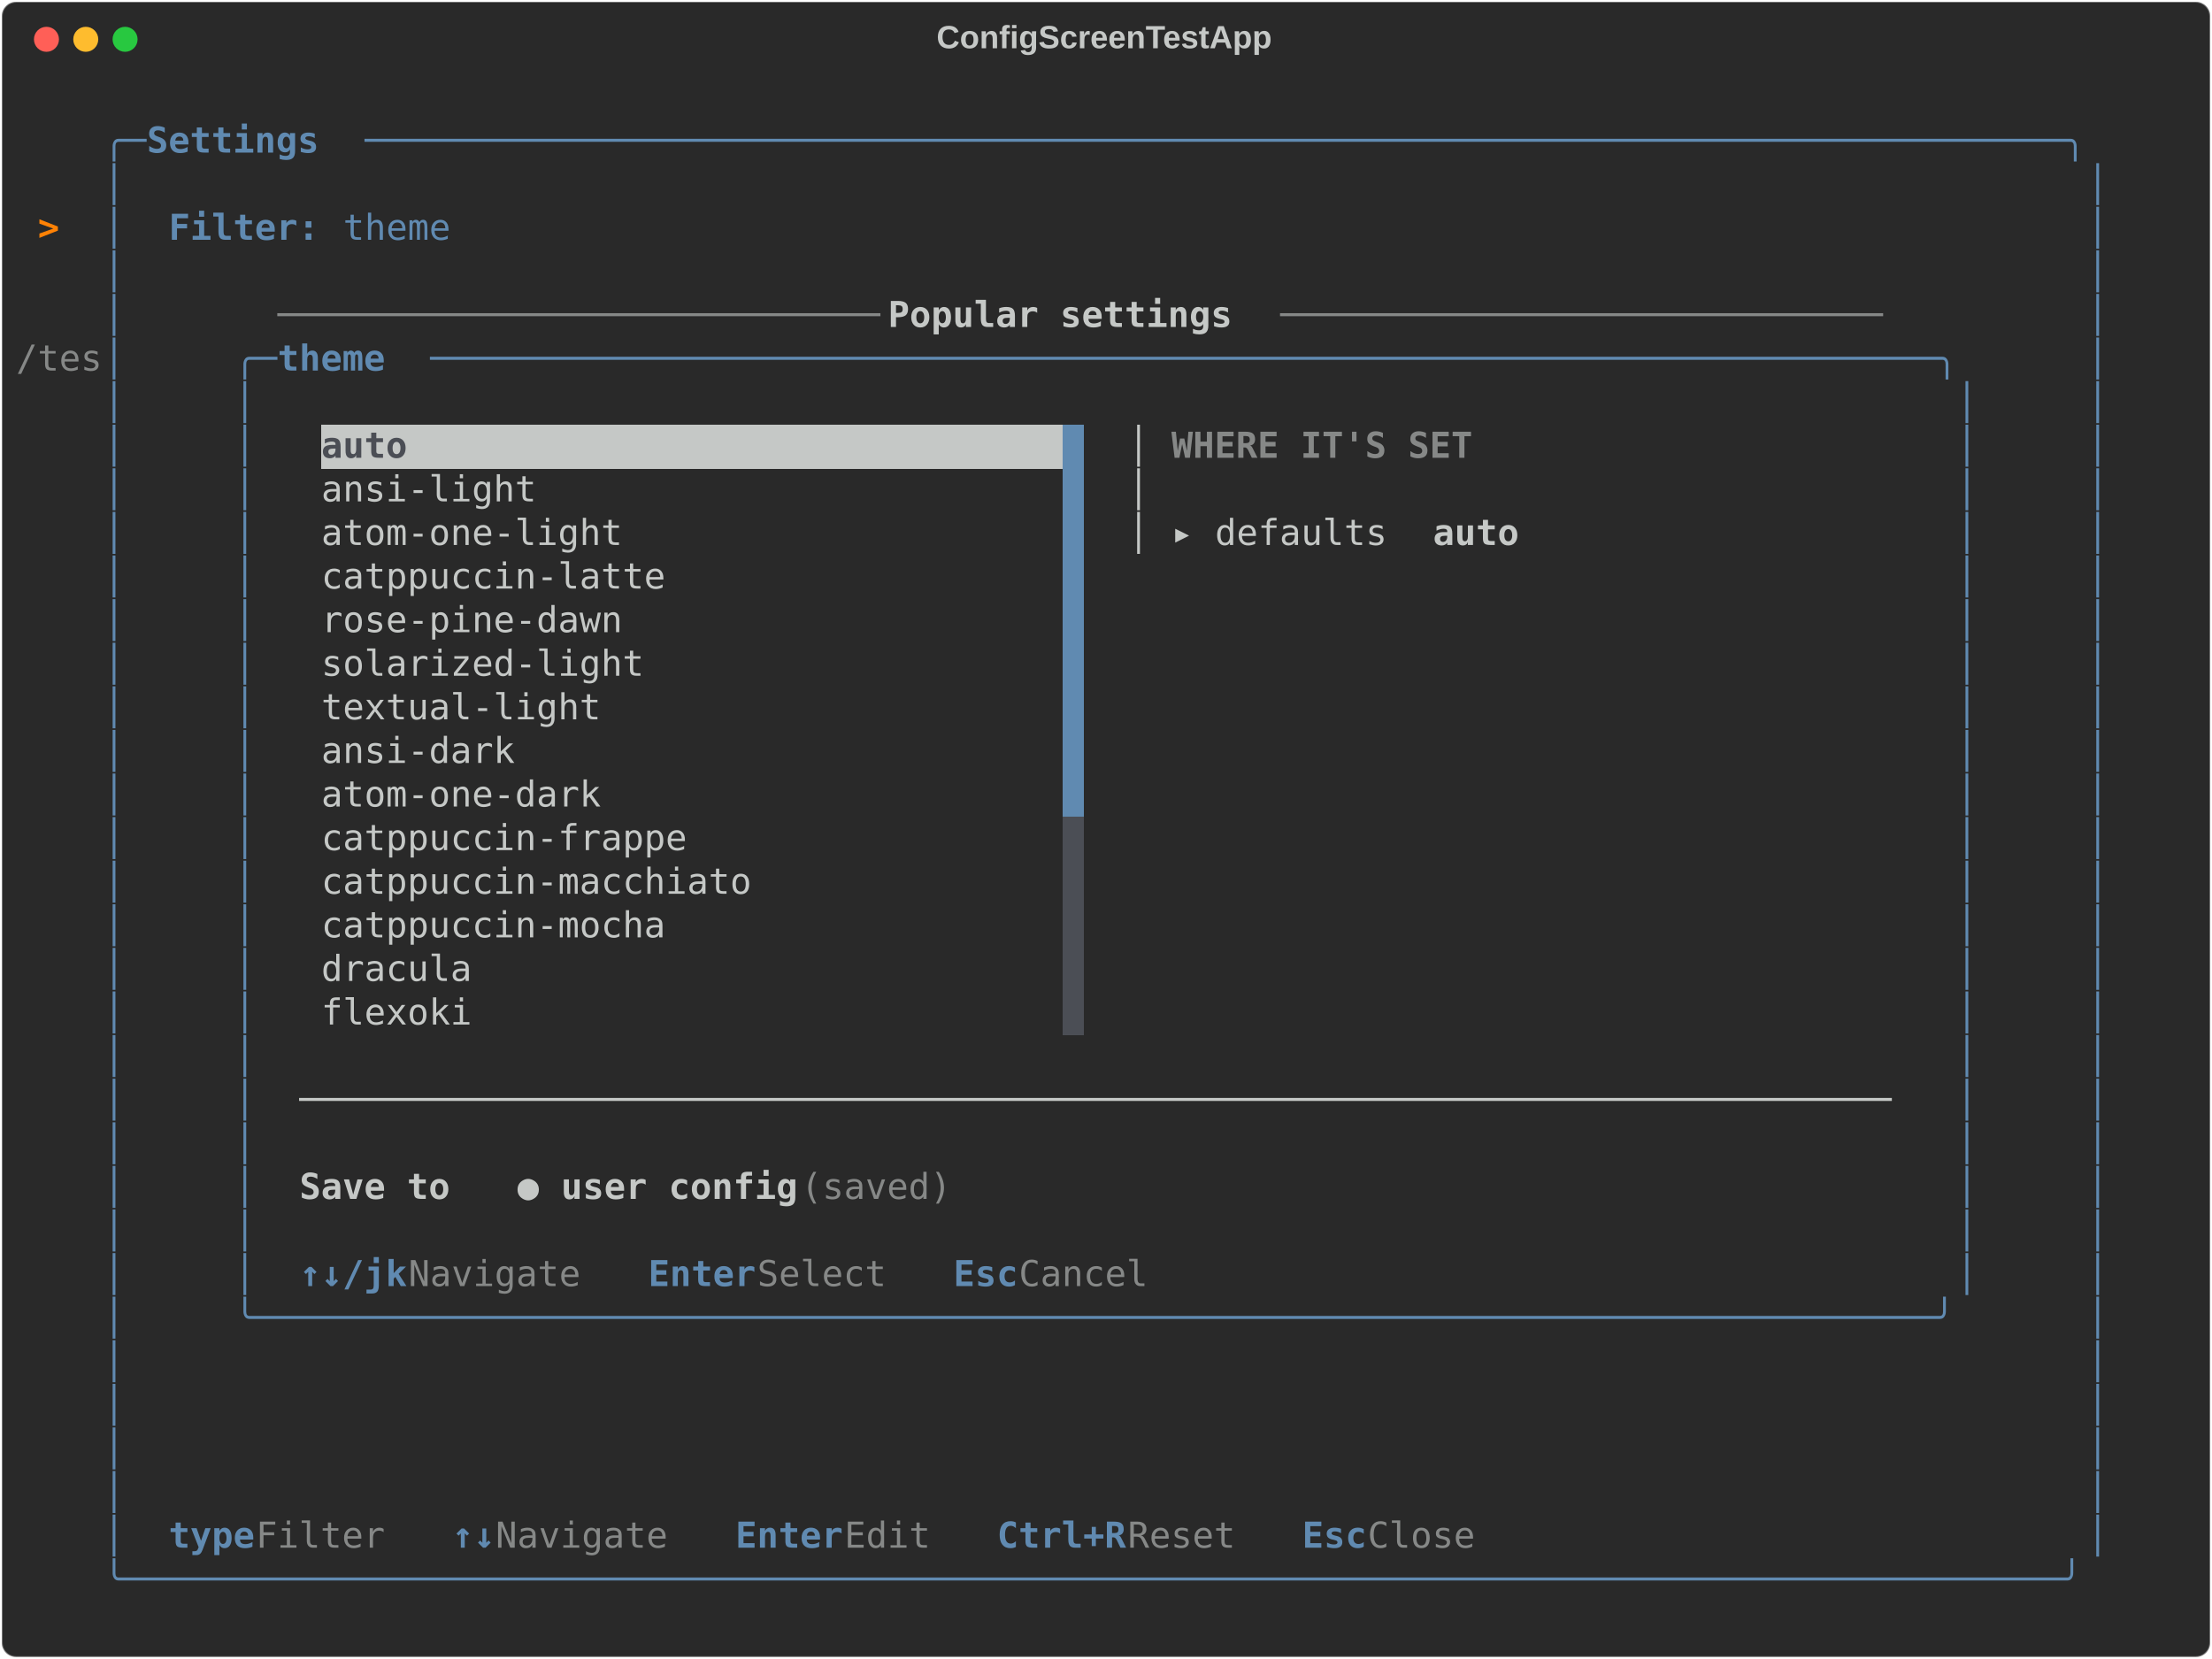
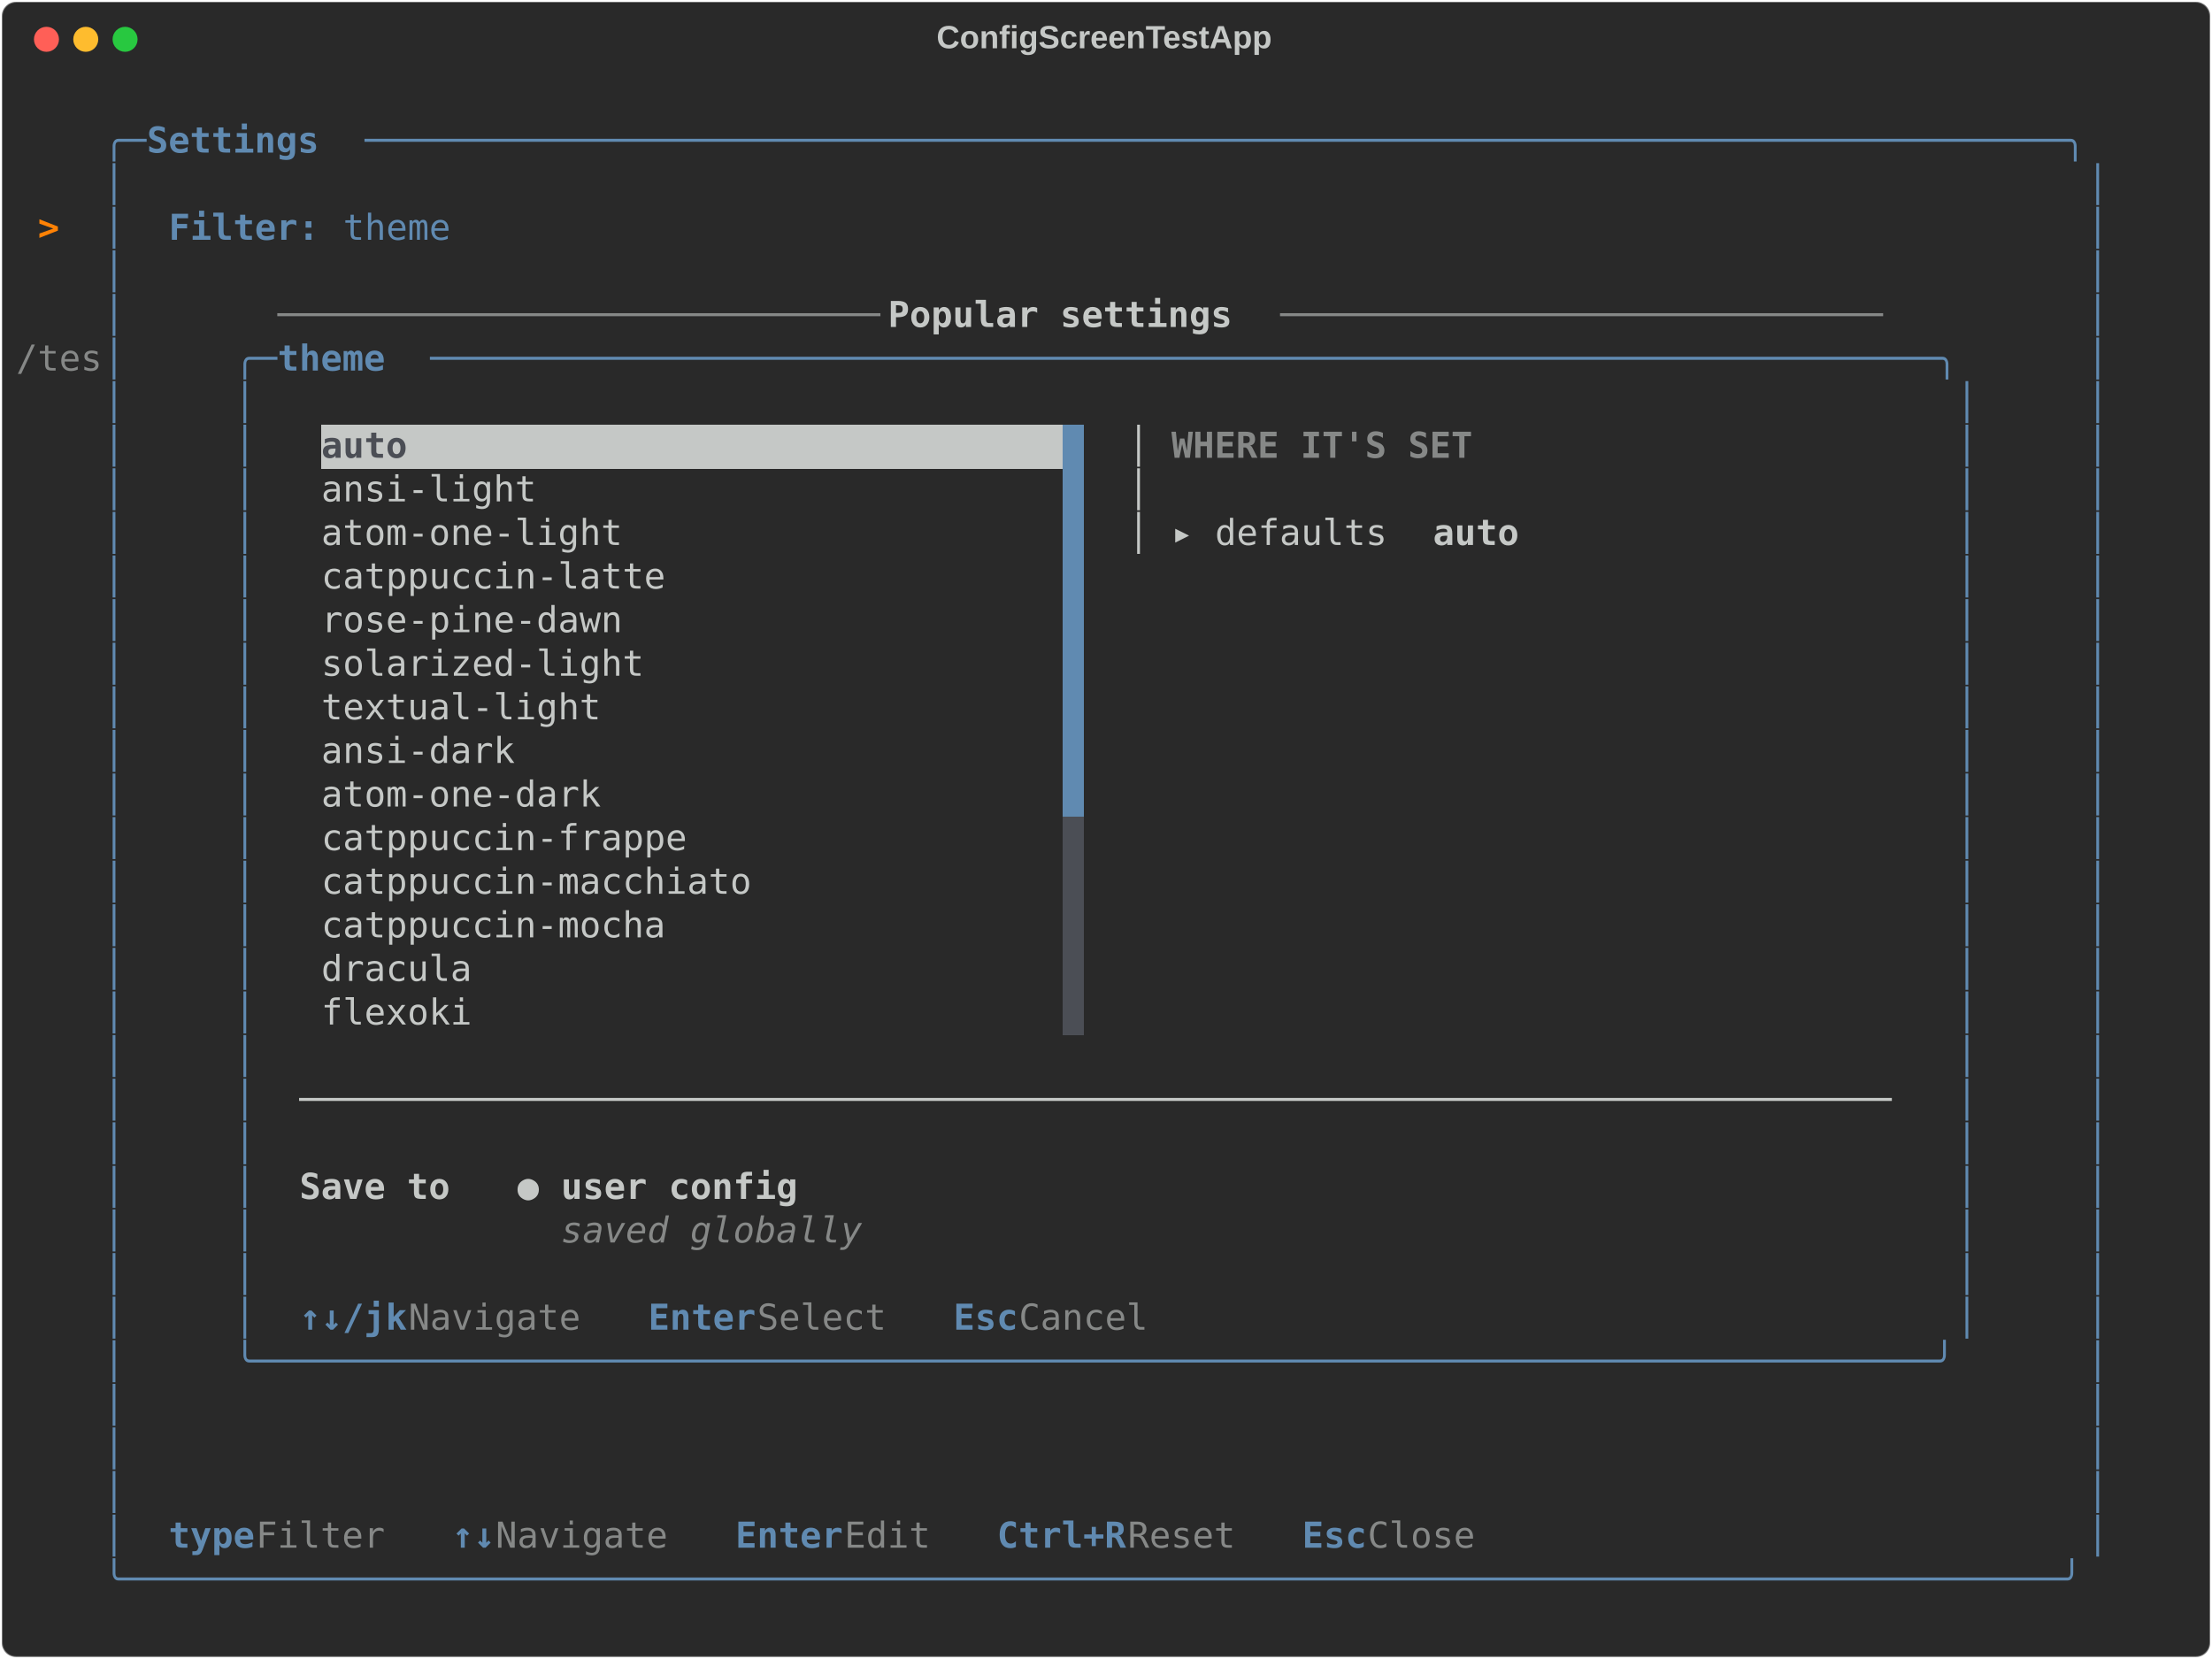
<svg xmlns="http://www.w3.org/2000/svg" class="rich-terminal" viewBox="0 0 1238 928.4">
  <style>

    @font-face {
        font-family: "Fira Code";
        src: local("FiraCode-Regular"),
                url("https://cdnjs.cloudflare.com/ajax/libs/firacode/6.2.0/woff2/FiraCode-Regular.woff2") format("woff2"),
                url("https://cdnjs.cloudflare.com/ajax/libs/firacode/6.2.0/woff/FiraCode-Regular.woff") format("woff");
        font-style: normal;
        font-weight: 400;
    }
    @font-face {
        font-family: "Fira Code";
        src: local("FiraCode-Bold"),
                url("https://cdnjs.cloudflare.com/ajax/libs/firacode/6.2.0/woff2/FiraCode-Bold.woff2") format("woff2"),
                url("https://cdnjs.cloudflare.com/ajax/libs/firacode/6.2.0/woff/FiraCode-Bold.woff") format("woff");
        font-style: bold;
        font-weight: 700;
    }

    .terminal-matrix {
        font-family: Fira Code, monospace;
        font-size: 20px;
        line-height: 24.4px;
        font-variant-east-asian: full-width;
    }

    .terminal-title {
        font-size: 18px;
        font-weight: bold;
        font-family: arial;
    }

    .terminal-r1 { fill: #c5c8c6 }
.terminal-r2 { fill: #608ab1 }
.terminal-r3 { fill: #608ab1;font-weight: bold }
.terminal-r4 { fill: #ff8205;font-weight: bold }
.terminal-r5 { fill: #868887 }
.terminal-r6 { fill: #c5c8c6;font-weight: bold }
.terminal-r7 { fill: #4b4e55;font-weight: bold }
.terminal-r8 { fill: #292929 }
.terminal-r9 { fill: #868887;font-weight: bold }
+ .terminal-r10 { fill: #868887;font-style: italic; }
    </style>
  <defs>
    <clipPath id="terminal-clip-terminal">
      <rect x="0" y="0" width="1219.0" height="877.4" />
    </clipPath>
    <clipPath id="terminal-line-0">
      <rect x="0" y="1.5" width="1220" height="24.65" />
    </clipPath>
    <clipPath id="terminal-line-1">
      <rect x="0" y="25.9" width="1220" height="24.65" />
    </clipPath>
    <clipPath id="terminal-line-2">
      <rect x="0" y="50.3" width="1220" height="24.65" />
    </clipPath>
    <clipPath id="terminal-line-3">
      <rect x="0" y="74.7" width="1220" height="24.65" />
    </clipPath>
    <clipPath id="terminal-line-4">
      <rect x="0" y="99.1" width="1220" height="24.65" />
    </clipPath>
    <clipPath id="terminal-line-5">
      <rect x="0" y="123.5" width="1220" height="24.65" />
    </clipPath>
    <clipPath id="terminal-line-6">
      <rect x="0" y="147.9" width="1220" height="24.65" />
    </clipPath>
    <clipPath id="terminal-line-7">
      <rect x="0" y="172.3" width="1220" height="24.65" />
    </clipPath>
    <clipPath id="terminal-line-8">
      <rect x="0" y="196.7" width="1220" height="24.65" />
    </clipPath>
    <clipPath id="terminal-line-9">
      <rect x="0" y="221.1" width="1220" height="24.65" />
    </clipPath>
    <clipPath id="terminal-line-10">
      <rect x="0" y="245.5" width="1220" height="24.65" />
    </clipPath>
    <clipPath id="terminal-line-11">
      <rect x="0" y="269.9" width="1220" height="24.65" />
    </clipPath>
    <clipPath id="terminal-line-12">
      <rect x="0" y="294.3" width="1220" height="24.65" />
    </clipPath>
    <clipPath id="terminal-line-13">
      <rect x="0" y="318.7" width="1220" height="24.65" />
    </clipPath>
    <clipPath id="terminal-line-14">
      <rect x="0" y="343.1" width="1220" height="24.65" />
    </clipPath>
    <clipPath id="terminal-line-15">
      <rect x="0" y="367.5" width="1220" height="24.65" />
    </clipPath>
    <clipPath id="terminal-line-16">
      <rect x="0" y="391.9" width="1220" height="24.65" />
    </clipPath>
    <clipPath id="terminal-line-17">
      <rect x="0" y="416.3" width="1220" height="24.65" />
    </clipPath>
    <clipPath id="terminal-line-18">
      <rect x="0" y="440.7" width="1220" height="24.65" />
    </clipPath>
    <clipPath id="terminal-line-19">
      <rect x="0" y="465.1" width="1220" height="24.65" />
    </clipPath>
    <clipPath id="terminal-line-20">
      <rect x="0" y="489.5" width="1220" height="24.65" />
    </clipPath>
    <clipPath id="terminal-line-21">
      <rect x="0" y="513.9" width="1220" height="24.65" />
    </clipPath>
    <clipPath id="terminal-line-22">
      <rect x="0" y="538.3" width="1220" height="24.65" />
    </clipPath>
    <clipPath id="terminal-line-23">
      <rect x="0" y="562.7" width="1220" height="24.65" />
    </clipPath>
    <clipPath id="terminal-line-24">
      <rect x="0" y="587.1" width="1220" height="24.65" />
    </clipPath>
    <clipPath id="terminal-line-25">
      <rect x="0" y="611.5" width="1220" height="24.65" />
    </clipPath>
    <clipPath id="terminal-line-26">
      <rect x="0" y="635.9" width="1220" height="24.65" />
    </clipPath>
    <clipPath id="terminal-line-27">
      <rect x="0" y="660.3" width="1220" height="24.65" />
    </clipPath>
    <clipPath id="terminal-line-28">
      <rect x="0" y="684.7" width="1220" height="24.65" />
    </clipPath>
    <clipPath id="terminal-line-29">
      <rect x="0" y="709.1" width="1220" height="24.65" />
    </clipPath>
    <clipPath id="terminal-line-30">
      <rect x="0" y="733.5" width="1220" height="24.65" />
    </clipPath>
    <clipPath id="terminal-line-31">
      <rect x="0" y="757.9" width="1220" height="24.65" />
    </clipPath>
    <clipPath id="terminal-line-32">
      <rect x="0" y="782.3" width="1220" height="24.65" />
    </clipPath>
    <clipPath id="terminal-line-33">
      <rect x="0" y="806.7" width="1220" height="24.65" />
    </clipPath>
    <clipPath id="terminal-line-34">
      <rect x="0" y="831.1" width="1220" height="24.65" />
    </clipPath>
  </defs>
  <rect fill="#292929" stroke="rgba(255,255,255,0.35)" stroke-width="1" x="1" y="1" width="1236" height="926.4" rx="8" />
  <text class="terminal-title" fill="#c5c8c6" text-anchor="middle" x="618" y="27">ConfigScreenTestApp</text>
  <g transform="translate(26,22)">
    <circle cx="0" cy="0" r="7" fill="#ff5f57" />
    <circle cx="22" cy="0" r="7" fill="#febc2e" />
    <circle cx="44" cy="0" r="7" fill="#28c840" />
  </g>
  <g transform="translate(9, 41)" clip-path="url(#terminal-clip-terminal)">
    <rect fill="#c5c8c6" x="170.8" y="196.7" width="48.8" height="24.65" shape-rendering="crispEdges" />
    <rect fill="#c5c8c6" x="219.6" y="196.7" width="366" height="24.65" shape-rendering="crispEdges" />
    <rect fill="#608ab1" x="585.6" y="196.7" width="12.2" height="24.65" shape-rendering="crispEdges" />
    <rect fill="#608ab1" x="585.6" y="221.1" width="12.2" height="24.65" shape-rendering="crispEdges" />
    <rect fill="#608ab1" x="585.6" y="245.5" width="12.2" height="24.65" shape-rendering="crispEdges" />
    <rect fill="#608ab1" x="585.6" y="269.9" width="12.2" height="24.65" shape-rendering="crispEdges" />
    <rect fill="#608ab1" x="585.6" y="294.3" width="12.2" height="24.65" shape-rendering="crispEdges" />
    <rect fill="#608ab1" x="585.6" y="318.7" width="12.2" height="24.65" shape-rendering="crispEdges" />
    <rect fill="#608ab1" x="585.6" y="343.1" width="12.2" height="24.65" shape-rendering="crispEdges" />
    <rect fill="#608ab1" x="585.6" y="367.5" width="12.2" height="24.65" shape-rendering="crispEdges" />
    <rect fill="#608ab1" x="585.6" y="391.9" width="12.2" height="24.65" shape-rendering="crispEdges" />
    <rect fill="#4b4e55" x="585.6" y="416.3" width="12.2" height="24.65" shape-rendering="crispEdges" />
    <rect fill="#4b4e55" x="585.6" y="440.7" width="12.2" height="24.65" shape-rendering="crispEdges" />
    <rect fill="#4b4e55" x="585.6" y="465.1" width="12.2" height="24.65" shape-rendering="crispEdges" />
    <rect fill="#4b4e55" x="585.6" y="489.5" width="12.2" height="24.65" shape-rendering="crispEdges" />
    <rect fill="#4b4e55" x="585.6" y="513.9" width="12.2" height="24.65" shape-rendering="crispEdges" />
    <g class="terminal-matrix">
      <text class="terminal-r1" x="1220" y="20" textLength="12.2" clip-path="url(#terminal-line-0)">
</text>
      <text class="terminal-r2" x="48.8" y="44.4" textLength="24.4" clip-path="url(#terminal-line-1)">╭─</text>
      <text class="terminal-r3" x="73.2" y="44.4" textLength="122" clip-path="url(#terminal-line-1)"> Settings </text>
      <text class="terminal-r2" x="195.2" y="44.4" textLength="976" clip-path="url(#terminal-line-1)">───────────────────────────────────────────────────────────────────────────────╮</text>
      <text class="terminal-r1" x="1220" y="44.4" textLength="12.2" clip-path="url(#terminal-line-1)">
</text>
      <text class="terminal-r2" x="48.8" y="68.8" textLength="12.2" clip-path="url(#terminal-line-2)">│</text>
      <text class="terminal-r2" x="1159" y="68.8" textLength="12.2" clip-path="url(#terminal-line-2)">│</text>
      <text class="terminal-r1" x="1220" y="68.8" textLength="12.2" clip-path="url(#terminal-line-2)">
</text>
      <text class="terminal-r4" x="12.2" y="93.2" textLength="12.2" clip-path="url(#terminal-line-3)">&gt;</text>
      <text class="terminal-r2" x="48.8" y="93.2" textLength="12.2" clip-path="url(#terminal-line-3)">│</text>
      <text class="terminal-r3" x="85.4" y="93.2" textLength="97.6" clip-path="url(#terminal-line-3)">Filter: </text>
      <text class="terminal-r2" x="183" y="93.2" textLength="61" clip-path="url(#terminal-line-3)">theme</text>
      <text class="terminal-r2" x="1159" y="93.2" textLength="12.2" clip-path="url(#terminal-line-3)">│</text>
      <text class="terminal-r1" x="1220" y="93.2" textLength="12.2" clip-path="url(#terminal-line-3)">
</text>
      <text class="terminal-r2" x="48.8" y="117.6" textLength="12.2" clip-path="url(#terminal-line-4)">│</text>
      <text class="terminal-r2" x="1159" y="117.6" textLength="12.2" clip-path="url(#terminal-line-4)">│</text>
      <text class="terminal-r1" x="1220" y="117.6" textLength="12.2" clip-path="url(#terminal-line-4)">
</text>
      <text class="terminal-r2" x="48.8" y="142" textLength="12.2" clip-path="url(#terminal-line-5)">│</text>
      <text class="terminal-r5" x="146.4" y="142" textLength="341.6" clip-path="url(#terminal-line-5)">────────────────────────────</text>
      <text class="terminal-r6" x="488" y="142" textLength="219.6" clip-path="url(#terminal-line-5)"> Popular settings </text>
      <text class="terminal-r5" x="707.6" y="142" textLength="341.6" clip-path="url(#terminal-line-5)">────────────────────────────</text>
      <text class="terminal-r2" x="1159" y="142" textLength="12.2" clip-path="url(#terminal-line-5)">│</text>
      <text class="terminal-r1" x="1220" y="142" textLength="12.2" clip-path="url(#terminal-line-5)">
</text>
      <text class="terminal-r5" x="0" y="166.4" textLength="48.8" clip-path="url(#terminal-line-6)">/tes</text>
      <text class="terminal-r2" x="48.8" y="166.4" textLength="12.2" clip-path="url(#terminal-line-6)">│</text>
      <text class="terminal-r2" x="122" y="166.4" textLength="24.4" clip-path="url(#terminal-line-6)">╭─</text>
      <text class="terminal-r3" x="146.4" y="166.4" textLength="85.4" clip-path="url(#terminal-line-6)"> theme </text>
      <text class="terminal-r2" x="231.8" y="166.4" textLength="866.2" clip-path="url(#terminal-line-6)">──────────────────────────────────────────────────────────────────────╮</text>
      <text class="terminal-r2" x="1159" y="166.4" textLength="12.2" clip-path="url(#terminal-line-6)">│</text>
      <text class="terminal-r1" x="1220" y="166.4" textLength="12.2" clip-path="url(#terminal-line-6)">
</text>
      <text class="terminal-r2" x="48.8" y="190.8" textLength="12.2" clip-path="url(#terminal-line-7)">│</text>
      <text class="terminal-r2" x="122" y="190.8" textLength="12.2" clip-path="url(#terminal-line-7)">│</text>
      <text class="terminal-r2" x="1085.8" y="190.8" textLength="12.2" clip-path="url(#terminal-line-7)">│</text>
      <text class="terminal-r2" x="1159" y="190.8" textLength="12.2" clip-path="url(#terminal-line-7)">│</text>
      <text class="terminal-r1" x="1220" y="190.8" textLength="12.2" clip-path="url(#terminal-line-7)">
</text>
      <text class="terminal-r2" x="48.8" y="215.2" textLength="12.2" clip-path="url(#terminal-line-8)">│</text>
      <text class="terminal-r2" x="122" y="215.2" textLength="12.2" clip-path="url(#terminal-line-8)">│</text>
      <text class="terminal-r7" x="170.8" y="215.2" textLength="48.8" clip-path="url(#terminal-line-8)">auto</text>
      <text class="terminal-r1" x="622.2" y="215.2" textLength="12.2" clip-path="url(#terminal-line-8)">│</text>
      <text class="terminal-r9" x="646.6" y="215.2" textLength="170.8" clip-path="url(#terminal-line-8)">WHERE IT'S SET</text>
      <text class="terminal-r2" x="1085.8" y="215.2" textLength="12.2" clip-path="url(#terminal-line-8)">│</text>
      <text class="terminal-r2" x="1159" y="215.2" textLength="12.2" clip-path="url(#terminal-line-8)">│</text>
      <text class="terminal-r1" x="1220" y="215.2" textLength="12.2" clip-path="url(#terminal-line-8)">
</text>
      <text class="terminal-r2" x="48.8" y="239.6" textLength="12.2" clip-path="url(#terminal-line-9)">│</text>
      <text class="terminal-r2" x="122" y="239.6" textLength="12.2" clip-path="url(#terminal-line-9)">│</text>
      <text class="terminal-r1" x="170.8" y="239.6" textLength="122" clip-path="url(#terminal-line-9)">ansi-light</text>
      <text class="terminal-r1" x="622.2" y="239.6" textLength="12.2" clip-path="url(#terminal-line-9)">│</text>
      <text class="terminal-r2" x="1085.8" y="239.6" textLength="12.2" clip-path="url(#terminal-line-9)">│</text>
      <text class="terminal-r2" x="1159" y="239.6" textLength="12.2" clip-path="url(#terminal-line-9)">│</text>
      <text class="terminal-r1" x="1220" y="239.6" textLength="12.2" clip-path="url(#terminal-line-9)">
</text>
      <text class="terminal-r2" x="48.8" y="264" textLength="12.2" clip-path="url(#terminal-line-10)">│</text>
      <text class="terminal-r2" x="122" y="264" textLength="12.2" clip-path="url(#terminal-line-10)">│</text>
      <text class="terminal-r1" x="170.8" y="264" textLength="170.8" clip-path="url(#terminal-line-10)">atom-one-light</text>
      <text class="terminal-r1" x="622.2" y="264" textLength="12.2" clip-path="url(#terminal-line-10)">│</text>
      <text class="terminal-r1" x="646.6" y="264" textLength="24.4" clip-path="url(#terminal-line-10)">▸ </text>
      <text class="terminal-r1" x="671" y="264" textLength="97.6" clip-path="url(#terminal-line-10)">defaults</text>
      <text class="terminal-r6" x="793" y="264" textLength="48.8" clip-path="url(#terminal-line-10)">auto</text>
      <text class="terminal-r2" x="1085.8" y="264" textLength="12.2" clip-path="url(#terminal-line-10)">│</text>
      <text class="terminal-r2" x="1159" y="264" textLength="12.2" clip-path="url(#terminal-line-10)">│</text>
      <text class="terminal-r1" x="1220" y="264" textLength="12.2" clip-path="url(#terminal-line-10)">
</text>
      <text class="terminal-r2" x="48.8" y="288.4" textLength="12.2" clip-path="url(#terminal-line-11)">│</text>
      <text class="terminal-r2" x="122" y="288.4" textLength="12.2" clip-path="url(#terminal-line-11)">│</text>
      <text class="terminal-r1" x="170.8" y="288.4" textLength="195.2" clip-path="url(#terminal-line-11)">catppuccin-latte</text>
      <text class="terminal-r2" x="1085.8" y="288.4" textLength="12.2" clip-path="url(#terminal-line-11)">│</text>
      <text class="terminal-r2" x="1159" y="288.4" textLength="12.2" clip-path="url(#terminal-line-11)">│</text>
      <text class="terminal-r1" x="1220" y="288.4" textLength="12.2" clip-path="url(#terminal-line-11)">
</text>
      <text class="terminal-r2" x="48.8" y="312.8" textLength="12.2" clip-path="url(#terminal-line-12)">│</text>
      <text class="terminal-r2" x="122" y="312.8" textLength="12.2" clip-path="url(#terminal-line-12)">│</text>
      <text class="terminal-r1" x="170.8" y="312.8" textLength="170.8" clip-path="url(#terminal-line-12)">rose-pine-dawn</text>
      <text class="terminal-r2" x="1085.8" y="312.8" textLength="12.2" clip-path="url(#terminal-line-12)">│</text>
      <text class="terminal-r2" x="1159" y="312.8" textLength="12.2" clip-path="url(#terminal-line-12)">│</text>
      <text class="terminal-r1" x="1220" y="312.8" textLength="12.2" clip-path="url(#terminal-line-12)">
</text>
      <text class="terminal-r2" x="48.8" y="337.2" textLength="12.2" clip-path="url(#terminal-line-13)">│</text>
      <text class="terminal-r2" x="122" y="337.2" textLength="12.2" clip-path="url(#terminal-line-13)">│</text>
      <text class="terminal-r1" x="170.8" y="337.2" textLength="183" clip-path="url(#terminal-line-13)">solarized-light</text>
      <text class="terminal-r2" x="1085.8" y="337.2" textLength="12.2" clip-path="url(#terminal-line-13)">│</text>
      <text class="terminal-r2" x="1159" y="337.2" textLength="12.2" clip-path="url(#terminal-line-13)">│</text>
      <text class="terminal-r1" x="1220" y="337.2" textLength="12.2" clip-path="url(#terminal-line-13)">
</text>
      <text class="terminal-r2" x="48.8" y="361.6" textLength="12.2" clip-path="url(#terminal-line-14)">│</text>
      <text class="terminal-r2" x="122" y="361.6" textLength="12.2" clip-path="url(#terminal-line-14)">│</text>
      <text class="terminal-r1" x="170.8" y="361.6" textLength="158.6" clip-path="url(#terminal-line-14)">textual-light</text>
      <text class="terminal-r2" x="1085.8" y="361.6" textLength="12.2" clip-path="url(#terminal-line-14)">│</text>
      <text class="terminal-r2" x="1159" y="361.6" textLength="12.2" clip-path="url(#terminal-line-14)">│</text>
      <text class="terminal-r1" x="1220" y="361.6" textLength="12.2" clip-path="url(#terminal-line-14)">
</text>
      <text class="terminal-r2" x="48.8" y="386" textLength="12.2" clip-path="url(#terminal-line-15)">│</text>
      <text class="terminal-r2" x="122" y="386" textLength="12.2" clip-path="url(#terminal-line-15)">│</text>
      <text class="terminal-r1" x="170.8" y="386" textLength="109.8" clip-path="url(#terminal-line-15)">ansi-dark</text>
      <text class="terminal-r2" x="1085.8" y="386" textLength="12.2" clip-path="url(#terminal-line-15)">│</text>
      <text class="terminal-r2" x="1159" y="386" textLength="12.2" clip-path="url(#terminal-line-15)">│</text>
      <text class="terminal-r1" x="1220" y="386" textLength="12.2" clip-path="url(#terminal-line-15)">
</text>
      <text class="terminal-r2" x="48.8" y="410.4" textLength="12.2" clip-path="url(#terminal-line-16)">│</text>
      <text class="terminal-r2" x="122" y="410.4" textLength="12.2" clip-path="url(#terminal-line-16)">│</text>
      <text class="terminal-r1" x="170.8" y="410.4" textLength="158.6" clip-path="url(#terminal-line-16)">atom-one-dark</text>
      <text class="terminal-r2" x="1085.8" y="410.4" textLength="12.2" clip-path="url(#terminal-line-16)">│</text>
      <text class="terminal-r2" x="1159" y="410.4" textLength="12.2" clip-path="url(#terminal-line-16)">│</text>
      <text class="terminal-r1" x="1220" y="410.4" textLength="12.2" clip-path="url(#terminal-line-16)">
</text>
      <text class="terminal-r2" x="48.8" y="434.8" textLength="12.2" clip-path="url(#terminal-line-17)">│</text>
      <text class="terminal-r2" x="122" y="434.8" textLength="12.2" clip-path="url(#terminal-line-17)">│</text>
      <text class="terminal-r1" x="170.8" y="434.8" textLength="207.4" clip-path="url(#terminal-line-17)">catppuccin-frappe</text>
      <text class="terminal-r2" x="1085.8" y="434.8" textLength="12.2" clip-path="url(#terminal-line-17)">│</text>
      <text class="terminal-r2" x="1159" y="434.8" textLength="12.2" clip-path="url(#terminal-line-17)">│</text>
      <text class="terminal-r1" x="1220" y="434.8" textLength="12.2" clip-path="url(#terminal-line-17)">
</text>
      <text class="terminal-r2" x="48.8" y="459.2" textLength="12.2" clip-path="url(#terminal-line-18)">│</text>
      <text class="terminal-r2" x="122" y="459.2" textLength="12.2" clip-path="url(#terminal-line-18)">│</text>
      <text class="terminal-r1" x="170.8" y="459.2" textLength="244" clip-path="url(#terminal-line-18)">catppuccin-macchiato</text>
      <text class="terminal-r2" x="1085.8" y="459.2" textLength="12.2" clip-path="url(#terminal-line-18)">│</text>
      <text class="terminal-r2" x="1159" y="459.2" textLength="12.2" clip-path="url(#terminal-line-18)">│</text>
      <text class="terminal-r1" x="1220" y="459.2" textLength="12.2" clip-path="url(#terminal-line-18)">
</text>
      <text class="terminal-r2" x="48.8" y="483.6" textLength="12.2" clip-path="url(#terminal-line-19)">│</text>
      <text class="terminal-r2" x="122" y="483.6" textLength="12.2" clip-path="url(#terminal-line-19)">│</text>
      <text class="terminal-r1" x="170.8" y="483.6" textLength="195.2" clip-path="url(#terminal-line-19)">catppuccin-mocha</text>
      <text class="terminal-r2" x="1085.8" y="483.6" textLength="12.2" clip-path="url(#terminal-line-19)">│</text>
      <text class="terminal-r2" x="1159" y="483.6" textLength="12.2" clip-path="url(#terminal-line-19)">│</text>
      <text class="terminal-r1" x="1220" y="483.6" textLength="12.2" clip-path="url(#terminal-line-19)">
</text>
      <text class="terminal-r2" x="48.8" y="508" textLength="12.2" clip-path="url(#terminal-line-20)">│</text>
      <text class="terminal-r2" x="122" y="508" textLength="12.2" clip-path="url(#terminal-line-20)">│</text>
      <text class="terminal-r1" x="170.8" y="508" textLength="85.4" clip-path="url(#terminal-line-20)">dracula</text>
      <text class="terminal-r2" x="1085.8" y="508" textLength="12.2" clip-path="url(#terminal-line-20)">│</text>
      <text class="terminal-r2" x="1159" y="508" textLength="12.2" clip-path="url(#terminal-line-20)">│</text>
      <text class="terminal-r1" x="1220" y="508" textLength="12.2" clip-path="url(#terminal-line-20)">
</text>
      <text class="terminal-r2" x="48.8" y="532.4" textLength="12.2" clip-path="url(#terminal-line-21)">│</text>
      <text class="terminal-r2" x="122" y="532.4" textLength="12.2" clip-path="url(#terminal-line-21)">│</text>
      <text class="terminal-r1" x="170.8" y="532.4" textLength="85.4" clip-path="url(#terminal-line-21)">flexoki</text>
      <text class="terminal-r2" x="1085.8" y="532.4" textLength="12.2" clip-path="url(#terminal-line-21)">│</text>
      <text class="terminal-r2" x="1159" y="532.4" textLength="12.2" clip-path="url(#terminal-line-21)">│</text>
      <text class="terminal-r1" x="1220" y="532.4" textLength="12.2" clip-path="url(#terminal-line-21)">
</text>
      <text class="terminal-r2" x="48.8" y="556.8" textLength="12.2" clip-path="url(#terminal-line-22)">│</text>
      <text class="terminal-r2" x="122" y="556.8" textLength="12.2" clip-path="url(#terminal-line-22)">│</text>
      <text class="terminal-r2" x="1085.8" y="556.8" textLength="12.2" clip-path="url(#terminal-line-22)">│</text>
      <text class="terminal-r2" x="1159" y="556.8" textLength="12.2" clip-path="url(#terminal-line-22)">│</text>
      <text class="terminal-r1" x="1220" y="556.8" textLength="12.2" clip-path="url(#terminal-line-22)">
</text>
      <text class="terminal-r2" x="48.8" y="581.2" textLength="12.2" clip-path="url(#terminal-line-23)">│</text>
      <text class="terminal-r2" x="122" y="581.2" textLength="12.2" clip-path="url(#terminal-line-23)">│</text>
      <text class="terminal-r1" x="158.6" y="581.2" textLength="902.8" clip-path="url(#terminal-line-23)">──────────────────────────────────────────────────────────────────────────</text>
      <text class="terminal-r2" x="1085.8" y="581.2" textLength="12.2" clip-path="url(#terminal-line-23)">│</text>
      <text class="terminal-r2" x="1159" y="581.2" textLength="12.2" clip-path="url(#terminal-line-23)">│</text>
      <text class="terminal-r1" x="1220" y="581.2" textLength="12.2" clip-path="url(#terminal-line-23)">
</text>
      <text class="terminal-r2" x="48.8" y="605.6" textLength="12.2" clip-path="url(#terminal-line-24)">│</text>
      <text class="terminal-r2" x="122" y="605.6" textLength="12.2" clip-path="url(#terminal-line-24)">│</text>
      <text class="terminal-r2" x="1085.8" y="605.6" textLength="12.2" clip-path="url(#terminal-line-24)">│</text>
      <text class="terminal-r2" x="1159" y="605.6" textLength="12.2" clip-path="url(#terminal-line-24)">│</text>
      <text class="terminal-r1" x="1220" y="605.6" textLength="12.2" clip-path="url(#terminal-line-24)">
</text>
      <text class="terminal-r2" x="48.8" y="630" textLength="12.2" clip-path="url(#terminal-line-25)">│</text>
      <text class="terminal-r2" x="122" y="630" textLength="12.2" clip-path="url(#terminal-line-25)">│</text>
      <text class="terminal-r6" x="158.6" y="630" textLength="85.4" clip-path="url(#terminal-line-25)">Save to</text>
      <text class="terminal-r1" x="280.6" y="630" textLength="24.4" clip-path="url(#terminal-line-25)">● </text>
-       <text class="terminal-r6" x="305" y="630" textLength="134.2" clip-path="url(#terminal-line-25)">user config</text>
-       <text class="terminal-r5" x="439.2" y="630" textLength="97.6" clip-path="url(#terminal-line-25)"> (saved)</text>
+       <text class="terminal-r6" x="305" y="630" textLength="170.8" clip-path="url(#terminal-line-25)">user config   </text>
      <text class="terminal-r2" x="1085.8" y="630" textLength="12.2" clip-path="url(#terminal-line-25)">│</text>
      <text class="terminal-r2" x="1159" y="630" textLength="12.2" clip-path="url(#terminal-line-25)">│</text>
      <text class="terminal-r1" x="1220" y="630" textLength="12.2" clip-path="url(#terminal-line-25)">
</text>
      <text class="terminal-r2" x="48.8" y="654.4" textLength="12.2" clip-path="url(#terminal-line-26)">│</text>
      <text class="terminal-r2" x="122" y="654.4" textLength="12.2" clip-path="url(#terminal-line-26)">│</text>
+       <text class="terminal-r10" x="305" y="654.4" textLength="170.8" clip-path="url(#terminal-line-26)">saved globally</text>
      <text class="terminal-r2" x="1085.8" y="654.4" textLength="12.2" clip-path="url(#terminal-line-26)">│</text>
      <text class="terminal-r2" x="1159" y="654.4" textLength="12.2" clip-path="url(#terminal-line-26)">│</text>
      <text class="terminal-r1" x="1220" y="654.4" textLength="12.2" clip-path="url(#terminal-line-26)">
</text>
      <text class="terminal-r2" x="48.8" y="678.8" textLength="12.2" clip-path="url(#terminal-line-27)">│</text>
      <text class="terminal-r2" x="122" y="678.8" textLength="12.2" clip-path="url(#terminal-line-27)">│</text>
-       <text class="terminal-r3" x="158.6" y="678.8" textLength="61" clip-path="url(#terminal-line-27)">↑↓/jk</text>
-       <text class="terminal-r5" x="219.6" y="678.8" textLength="134.2" clip-path="url(#terminal-line-27)"> Navigate  </text>
-       <text class="terminal-r3" x="353.8" y="678.8" textLength="61" clip-path="url(#terminal-line-27)">Enter</text>
-       <text class="terminal-r5" x="414.8" y="678.8" textLength="109.8" clip-path="url(#terminal-line-27)"> Select  </text>
-       <text class="terminal-r3" x="524.6" y="678.8" textLength="36.6" clip-path="url(#terminal-line-27)">Esc</text>
-       <text class="terminal-r5" x="561.2" y="678.8" textLength="85.4" clip-path="url(#terminal-line-27)"> Cancel</text>
      <text class="terminal-r2" x="1085.8" y="678.8" textLength="12.2" clip-path="url(#terminal-line-27)">│</text>
      <text class="terminal-r2" x="1159" y="678.8" textLength="12.2" clip-path="url(#terminal-line-27)">│</text>
      <text class="terminal-r1" x="1220" y="678.8" textLength="12.2" clip-path="url(#terminal-line-27)">
</text>
      <text class="terminal-r2" x="48.8" y="703.2" textLength="12.2" clip-path="url(#terminal-line-28)">│</text>
-       <text class="terminal-r2" x="122" y="703.2" textLength="976" clip-path="url(#terminal-line-28)">╰──────────────────────────────────────────────────────────────────────────────╯</text>
+       <text class="terminal-r2" x="122" y="703.2" textLength="12.2" clip-path="url(#terminal-line-28)">│</text>
+       <text class="terminal-r3" x="158.6" y="703.2" textLength="61" clip-path="url(#terminal-line-28)">↑↓/jk</text>
+       <text class="terminal-r5" x="219.6" y="703.2" textLength="134.2" clip-path="url(#terminal-line-28)"> Navigate  </text>
+       <text class="terminal-r3" x="353.8" y="703.2" textLength="61" clip-path="url(#terminal-line-28)">Enter</text>
+       <text class="terminal-r5" x="414.8" y="703.2" textLength="109.8" clip-path="url(#terminal-line-28)"> Select  </text>
+       <text class="terminal-r3" x="524.6" y="703.2" textLength="36.6" clip-path="url(#terminal-line-28)">Esc</text>
+       <text class="terminal-r5" x="561.2" y="703.2" textLength="85.4" clip-path="url(#terminal-line-28)"> Cancel</text>
+       <text class="terminal-r2" x="1085.8" y="703.2" textLength="12.2" clip-path="url(#terminal-line-28)">│</text>
      <text class="terminal-r2" x="1159" y="703.2" textLength="12.2" clip-path="url(#terminal-line-28)">│</text>
      <text class="terminal-r1" x="1220" y="703.2" textLength="12.2" clip-path="url(#terminal-line-28)">
</text>
      <text class="terminal-r2" x="48.8" y="727.6" textLength="12.2" clip-path="url(#terminal-line-29)">│</text>
+       <text class="terminal-r2" x="122" y="727.6" textLength="976" clip-path="url(#terminal-line-29)">╰──────────────────────────────────────────────────────────────────────────────╯</text>
      <text class="terminal-r2" x="1159" y="727.6" textLength="12.2" clip-path="url(#terminal-line-29)">│</text>
      <text class="terminal-r1" x="1220" y="727.6" textLength="12.2" clip-path="url(#terminal-line-29)">
</text>
      <text class="terminal-r2" x="48.8" y="752" textLength="12.2" clip-path="url(#terminal-line-30)">│</text>
      <text class="terminal-r2" x="1159" y="752" textLength="12.2" clip-path="url(#terminal-line-30)">│</text>
      <text class="terminal-r1" x="1220" y="752" textLength="12.2" clip-path="url(#terminal-line-30)">
</text>
      <text class="terminal-r2" x="48.8" y="776.4" textLength="12.2" clip-path="url(#terminal-line-31)">│</text>
      <text class="terminal-r2" x="1159" y="776.4" textLength="12.2" clip-path="url(#terminal-line-31)">│</text>
      <text class="terminal-r1" x="1220" y="776.4" textLength="12.2" clip-path="url(#terminal-line-31)">
</text>
      <text class="terminal-r2" x="48.8" y="800.8" textLength="12.2" clip-path="url(#terminal-line-32)">│</text>
      <text class="terminal-r2" x="1159" y="800.8" textLength="12.2" clip-path="url(#terminal-line-32)">│</text>
      <text class="terminal-r1" x="1220" y="800.8" textLength="12.2" clip-path="url(#terminal-line-32)">
</text>
      <text class="terminal-r2" x="48.8" y="825.2" textLength="12.2" clip-path="url(#terminal-line-33)">│</text>
      <text class="terminal-r3" x="85.4" y="825.2" textLength="48.8" clip-path="url(#terminal-line-33)">type</text>
      <text class="terminal-r5" x="134.2" y="825.2" textLength="109.8" clip-path="url(#terminal-line-33)"> Filter  </text>
      <text class="terminal-r3" x="244" y="825.2" textLength="24.4" clip-path="url(#terminal-line-33)">↑↓</text>
      <text class="terminal-r5" x="268.4" y="825.2" textLength="134.2" clip-path="url(#terminal-line-33)"> Navigate  </text>
      <text class="terminal-r3" x="402.6" y="825.2" textLength="61" clip-path="url(#terminal-line-33)">Enter</text>
      <text class="terminal-r5" x="463.6" y="825.2" textLength="85.4" clip-path="url(#terminal-line-33)"> Edit  </text>
      <text class="terminal-r3" x="549" y="825.2" textLength="73.2" clip-path="url(#terminal-line-33)">Ctrl+R</text>
      <text class="terminal-r5" x="622.2" y="825.2" textLength="97.6" clip-path="url(#terminal-line-33)"> Reset  </text>
      <text class="terminal-r3" x="719.8" y="825.2" textLength="36.6" clip-path="url(#terminal-line-33)">Esc</text>
      <text class="terminal-r5" x="756.4" y="825.2" textLength="73.2" clip-path="url(#terminal-line-33)"> Close</text>
      <text class="terminal-r2" x="1159" y="825.2" textLength="12.2" clip-path="url(#terminal-line-33)">│</text>
      <text class="terminal-r1" x="1220" y="825.2" textLength="12.2" clip-path="url(#terminal-line-33)">
</text>
      <text class="terminal-r2" x="48.8" y="849.6" textLength="1122.4" clip-path="url(#terminal-line-34)">╰──────────────────────────────────────────────────────────────────────────────────────────╯</text>
      <text class="terminal-r1" x="1220" y="849.6" textLength="12.2" clip-path="url(#terminal-line-34)">
</text>
    </g>
  </g>
</svg>
